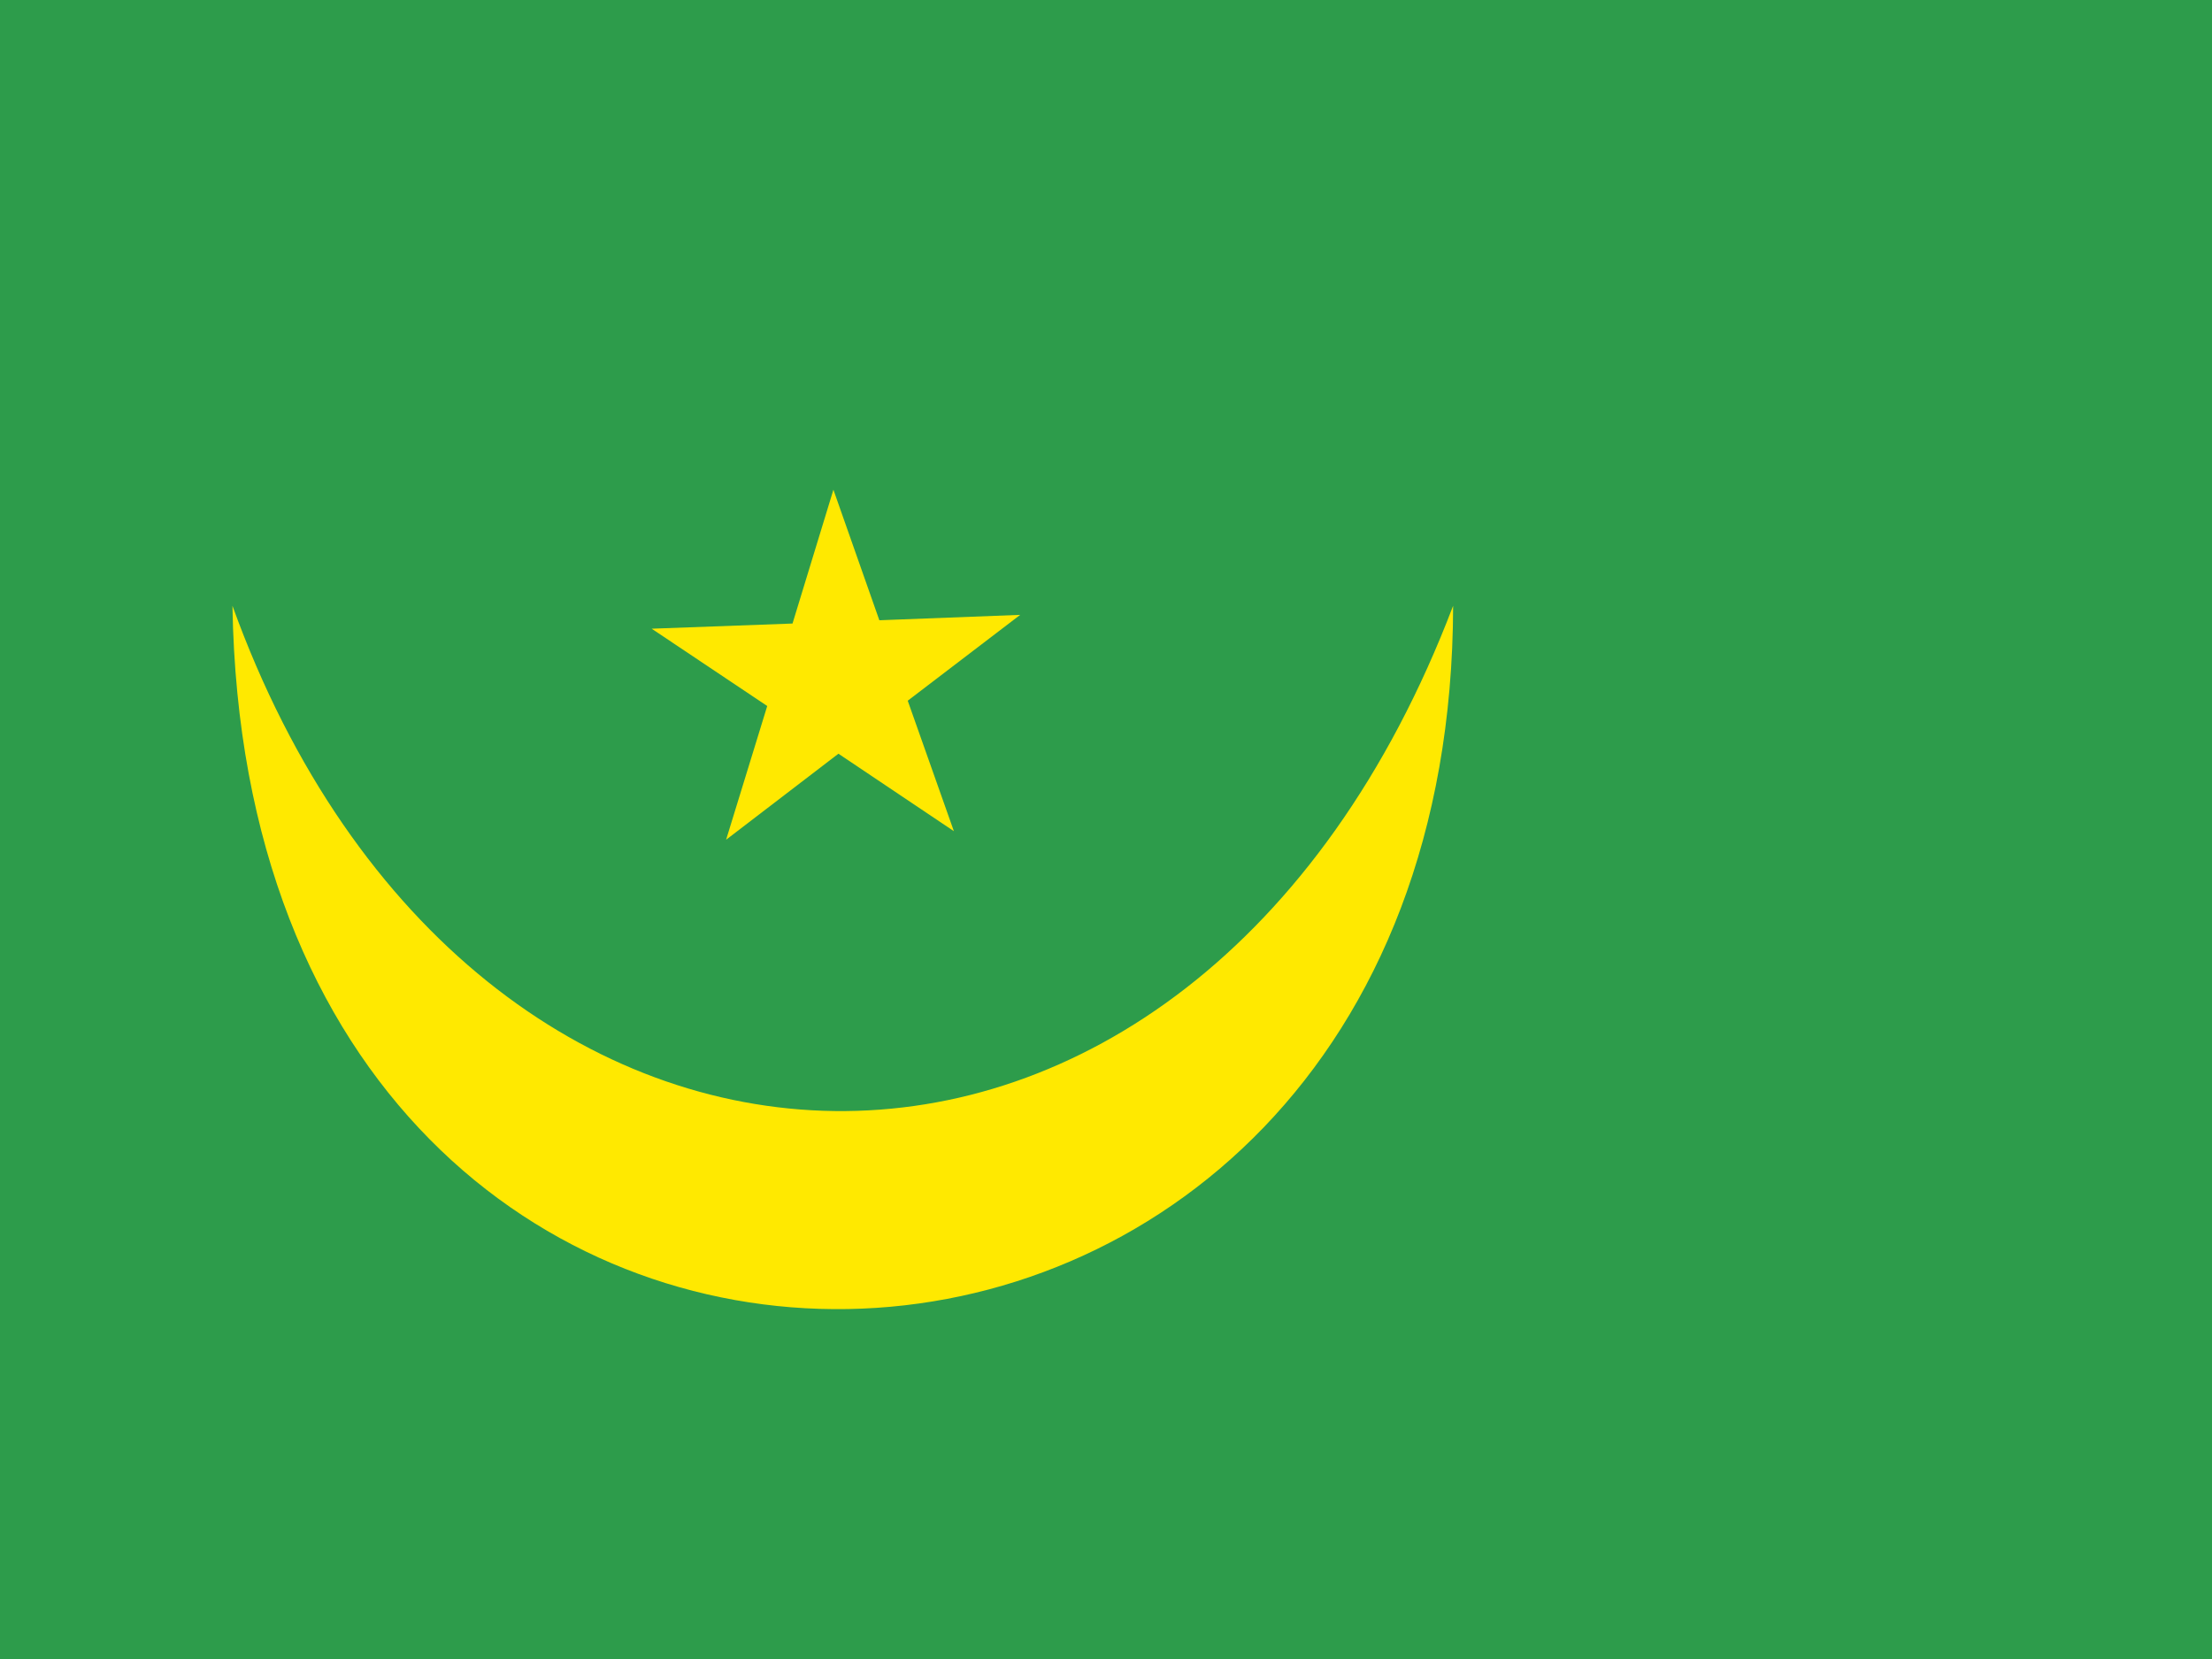
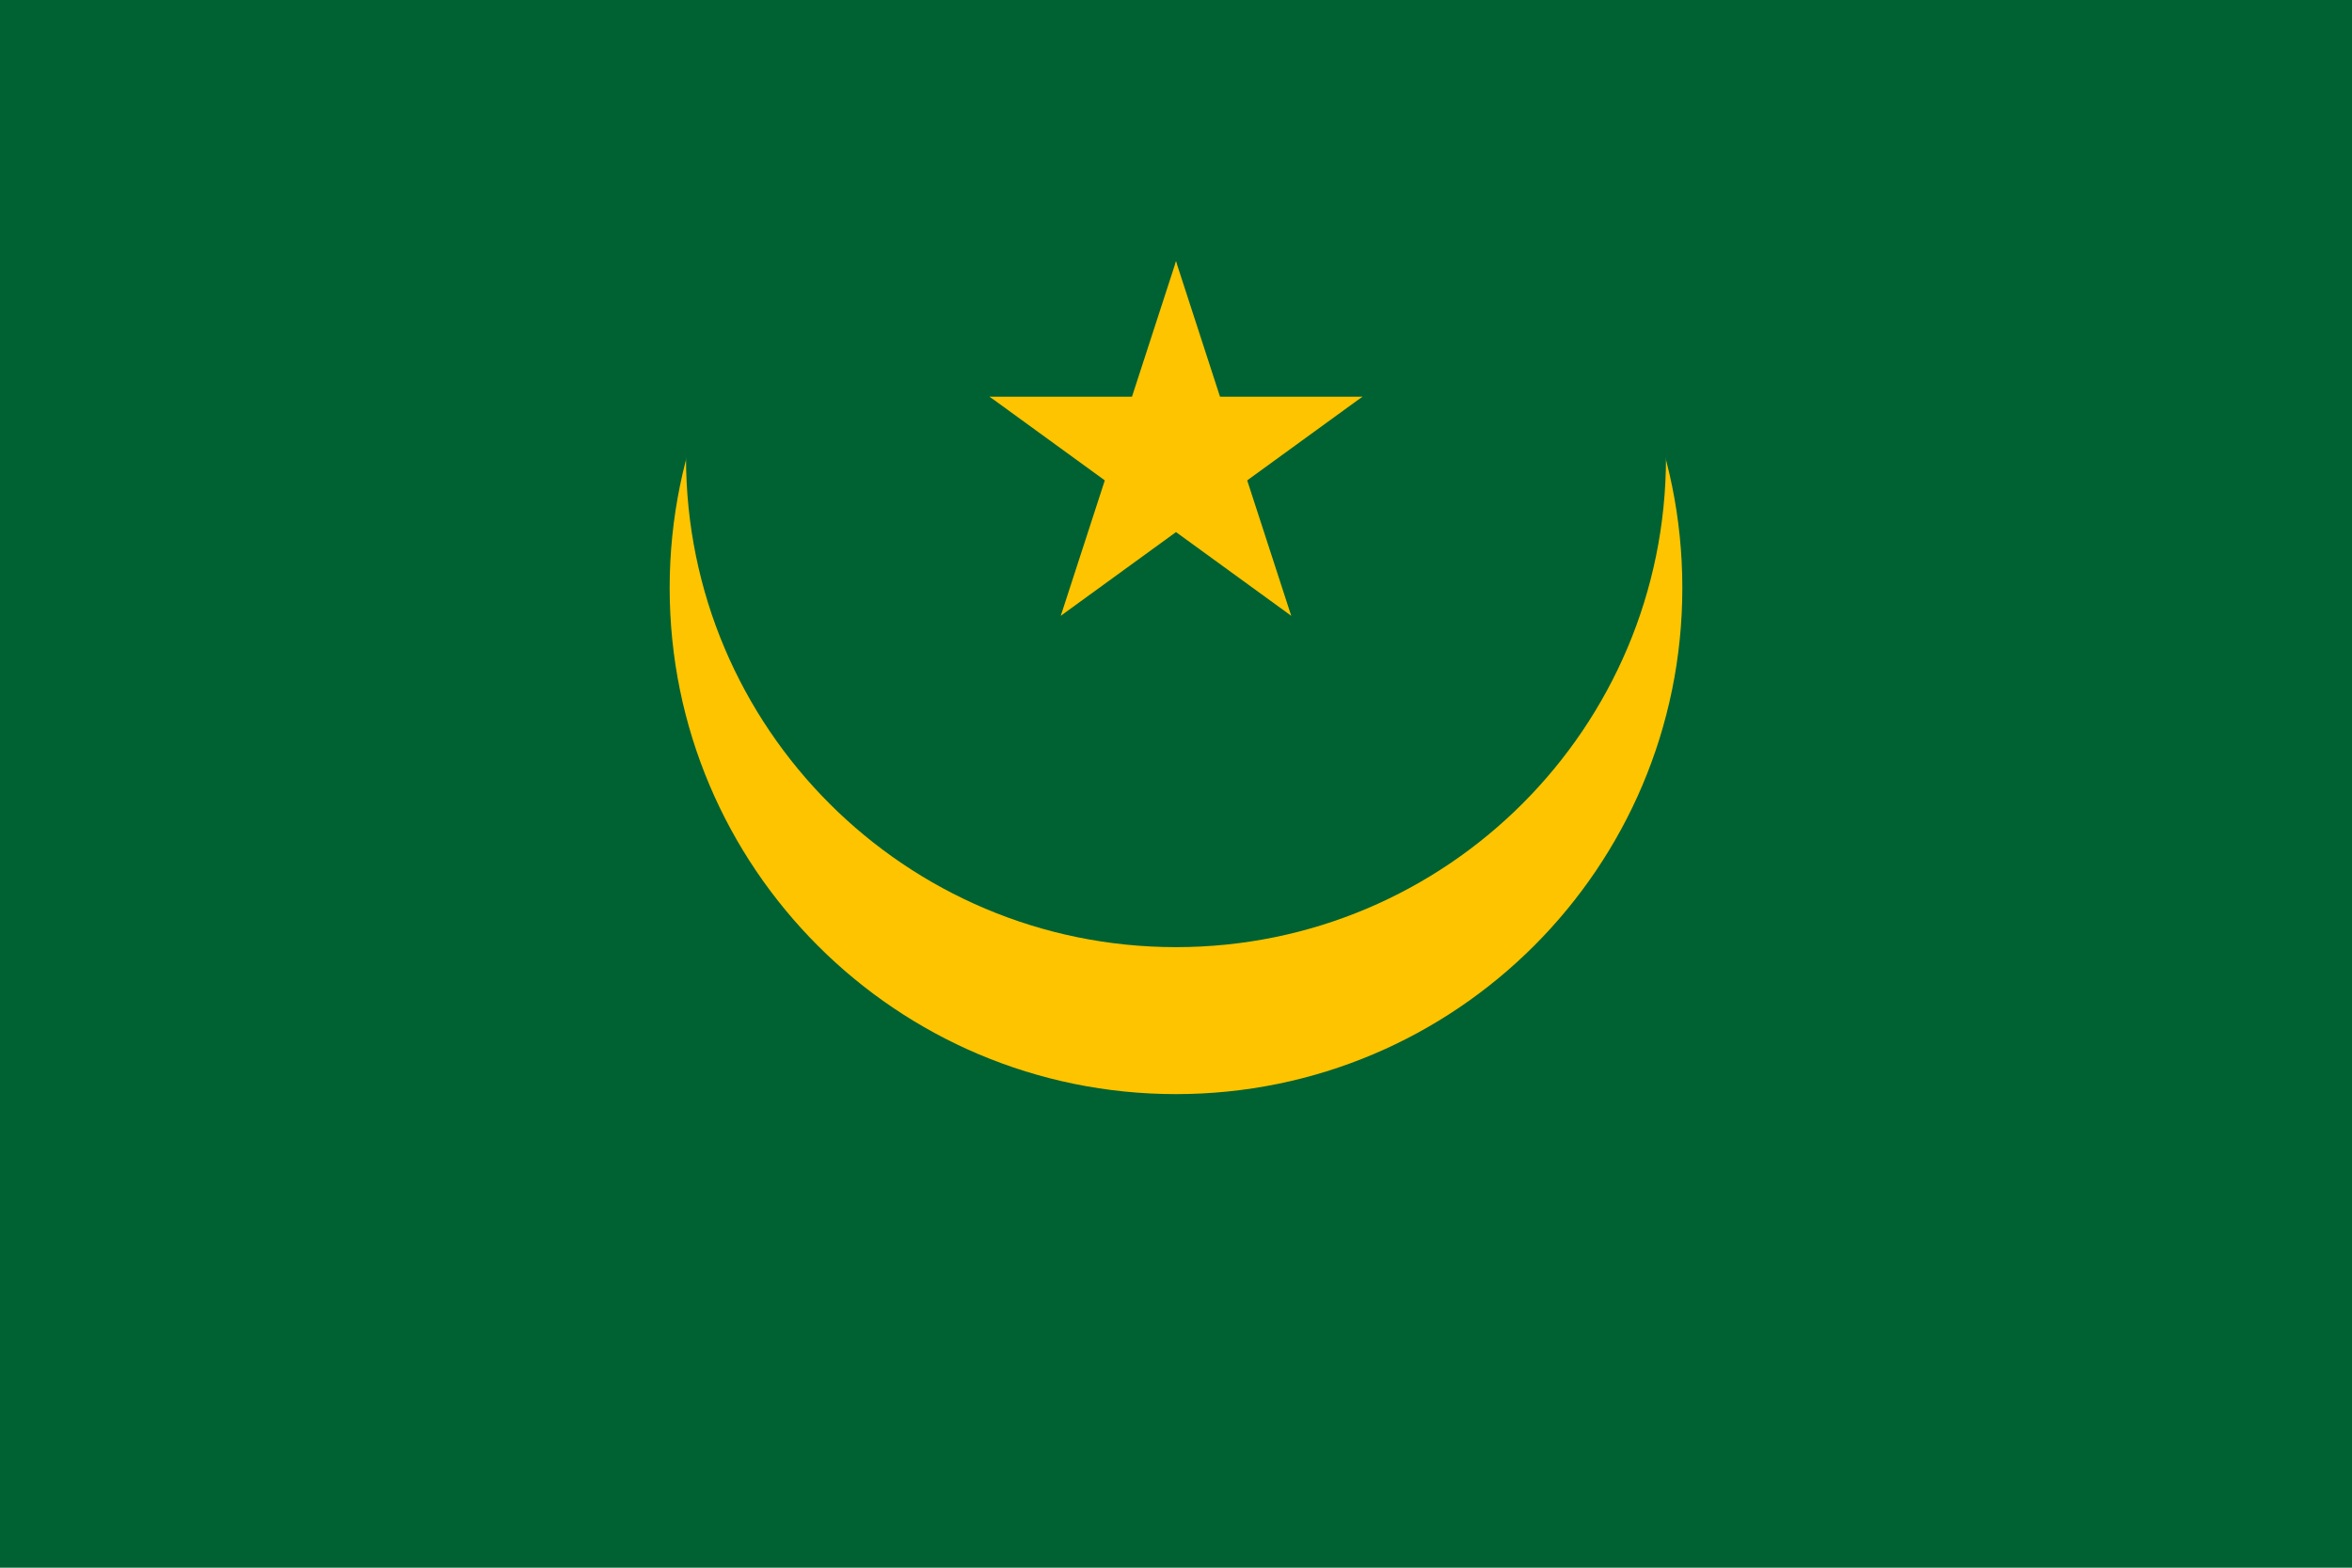
- <svg xmlns="http://www.w3.org/2000/svg" id="svg378" height="480" width="640" version="1" y="0" x="0">
-   <defs id="defs380">
-     <clipPath id="clipPath7229" clipPathUnits="userSpaceOnUse">
-       <rect id="rect7231" fill-opacity="0.67" height="480" width="640" y="0" x="0" />
-     </clipPath>
-   </defs>
-   <g id="flag" fill-rule="evenodd" clip-path="url(#clipPath7229)">
-     <rect id="rect149" transform="scale(-1)" height="480" width="685.71" y="-480" x="-662.86" fill="#2d9c4b" />
-     <path id="path673" d="m67.255 175.27c69.077 191.41 277.65 198.43 353.18 0-0.537 265.16-348.61 277.45-353.18 0z" fill="#ffe900" />
-     <polygon id="polygon638" transform="matrix(.57539 -.021671 .010838 .56753 -68.784 7.4629)" points="533.78 256.9 555.61 324.28 626.44 324.23 569.1 365.81 591.04 433.16 591.04 433.16 533.77 391.48 476.5 433.15 498.45 365.81 441.12 324.21 511.95 324.28" fill="#ffe900" />
+ <svg xmlns="http://www.w3.org/2000/svg" xmlns:xlink="http://www.w3.org/1999/xlink" width="900" height="600" viewBox="-72 -28 144 96">
+   <rect x="-72" y="-28" width="144" height="96" fill="#006233" />
+   <circle cy="8" r="31" fill="#ffc400" />
+   <circle r="30" fill="#006233" />
+   <g id="c">
+     <path id="t" d="M 0,-12 v 12 h 6" transform="rotate(18 0,-12)" fill="#ffc400" />
+     <use xlink:href="#t" transform="scale(-1,1)" />
  </g>
+   <use xlink:href="#c" transform="rotate(72)" />
+   <use xlink:href="#c" transform="rotate(144)" />
+   <use xlink:href="#c" transform="rotate(216)" />
+   <use xlink:href="#c" transform="rotate(288)" />
</svg>
